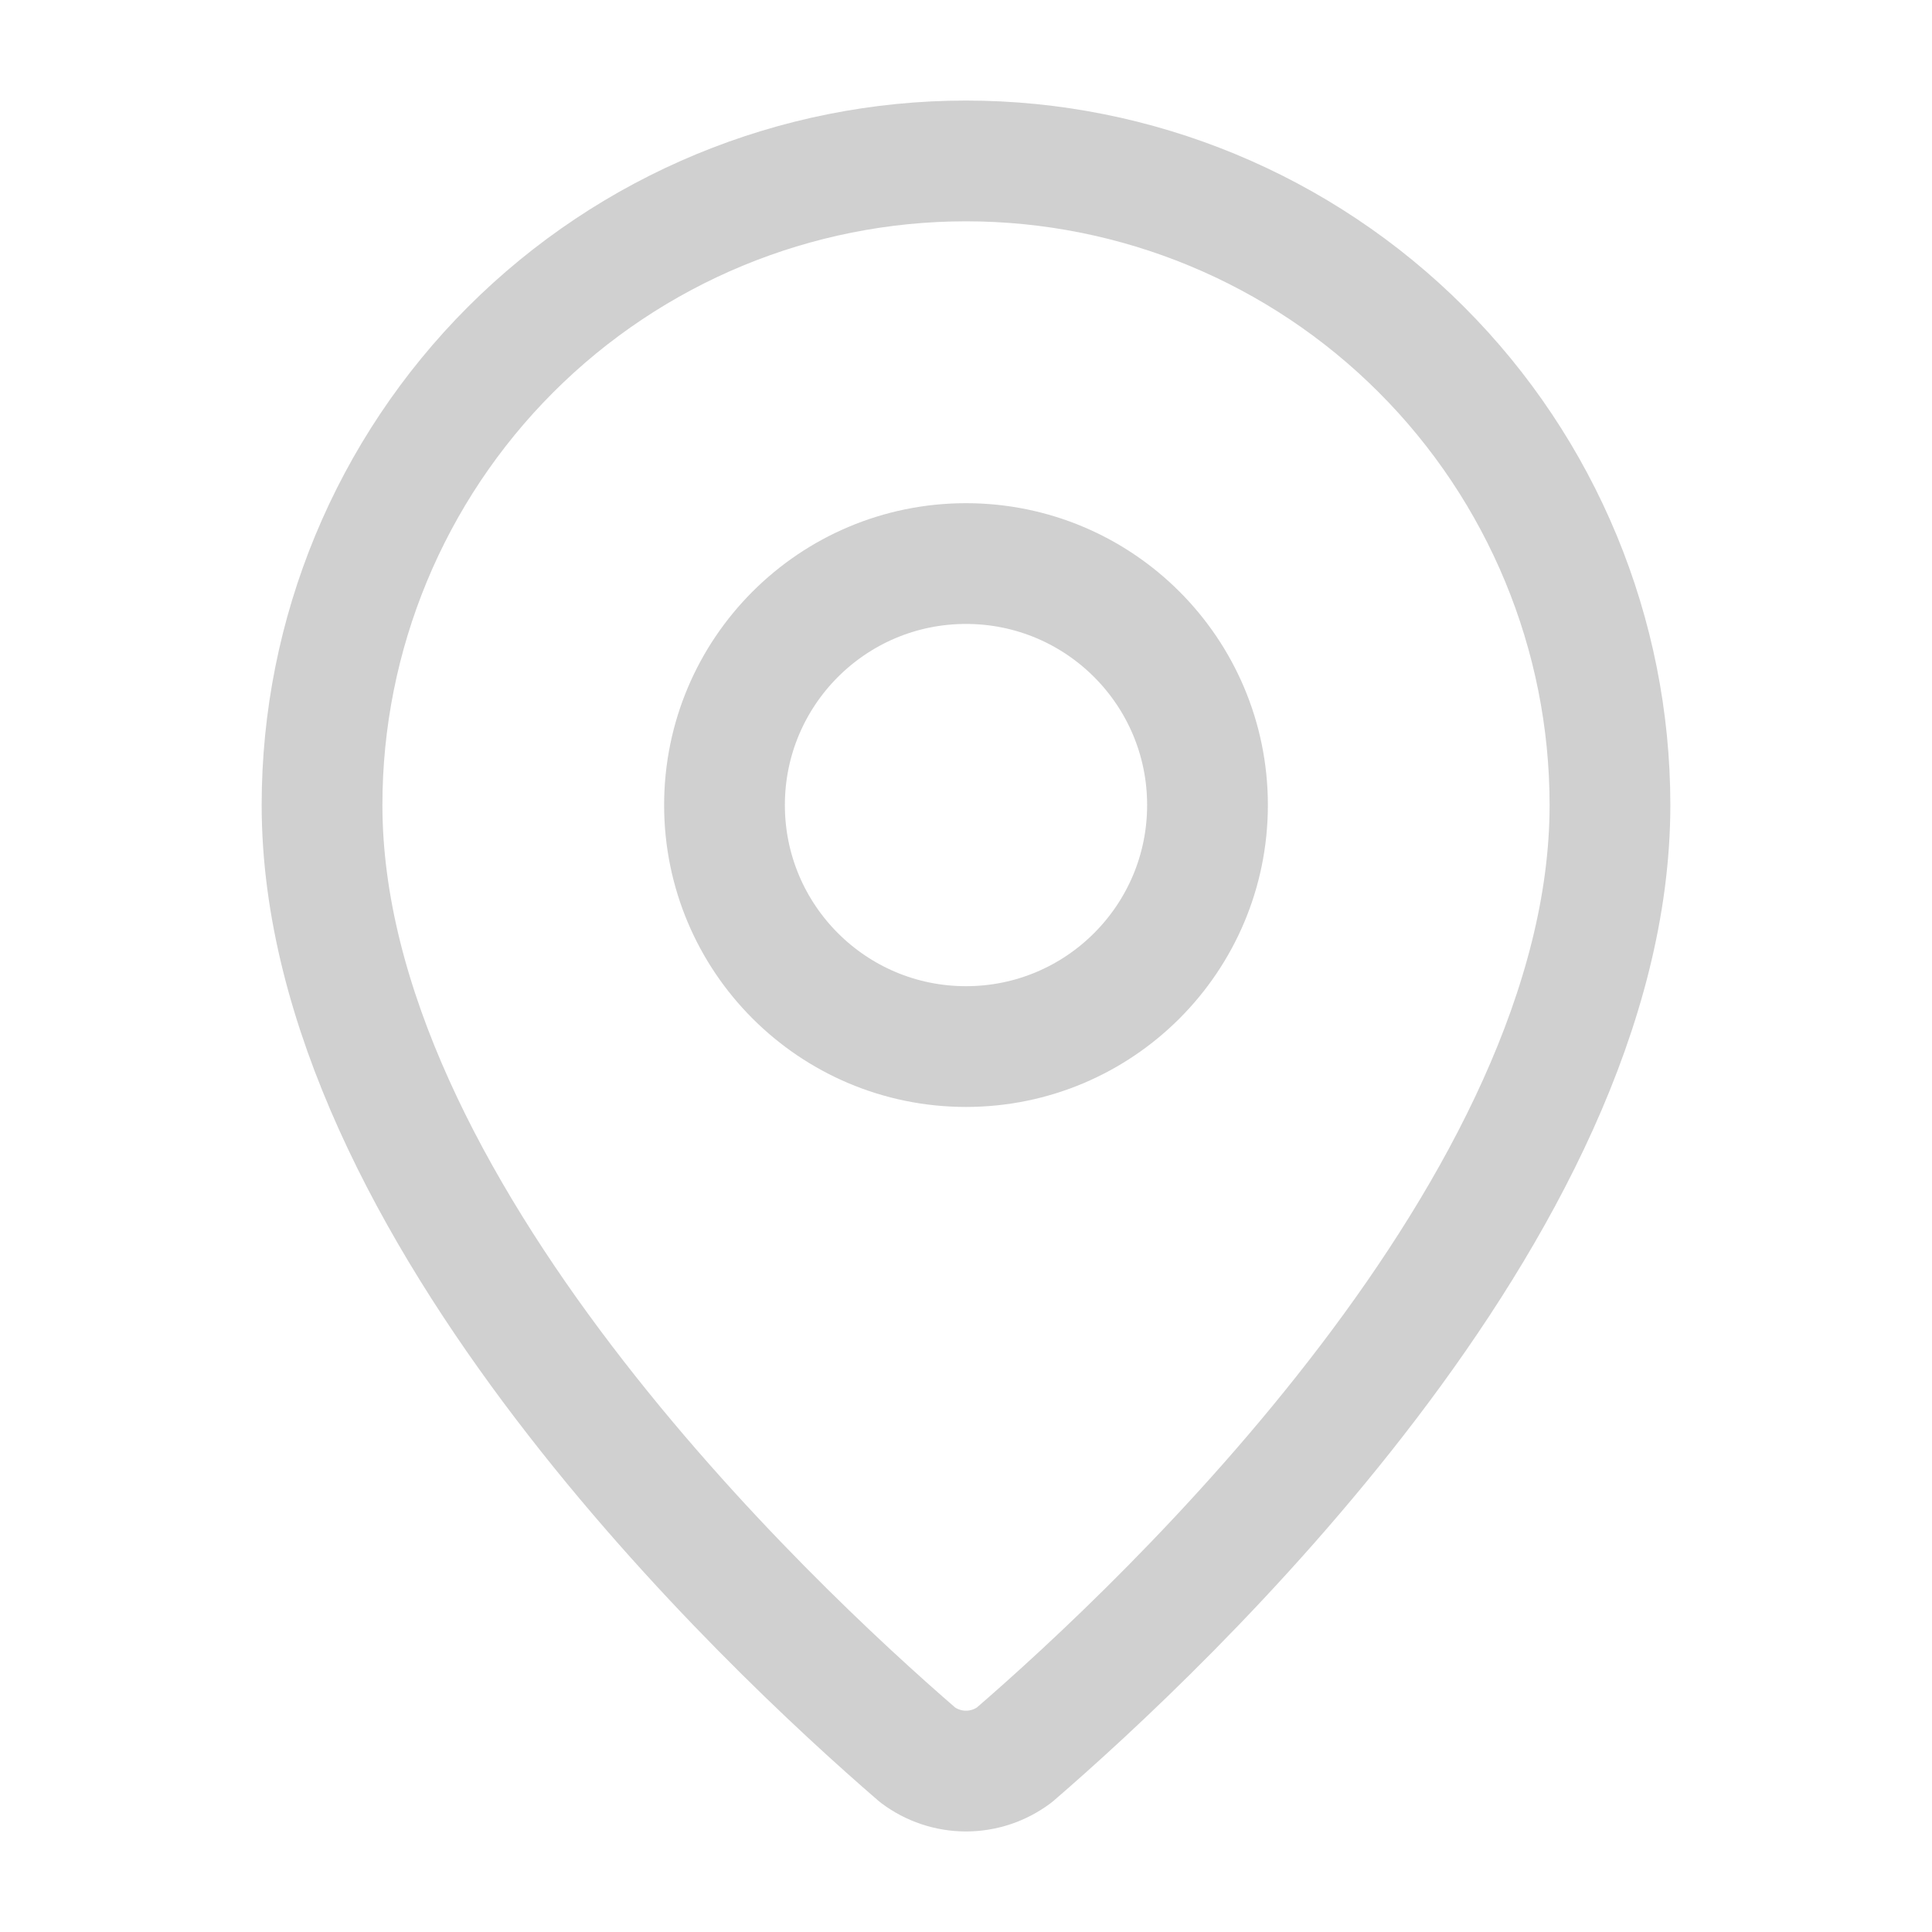
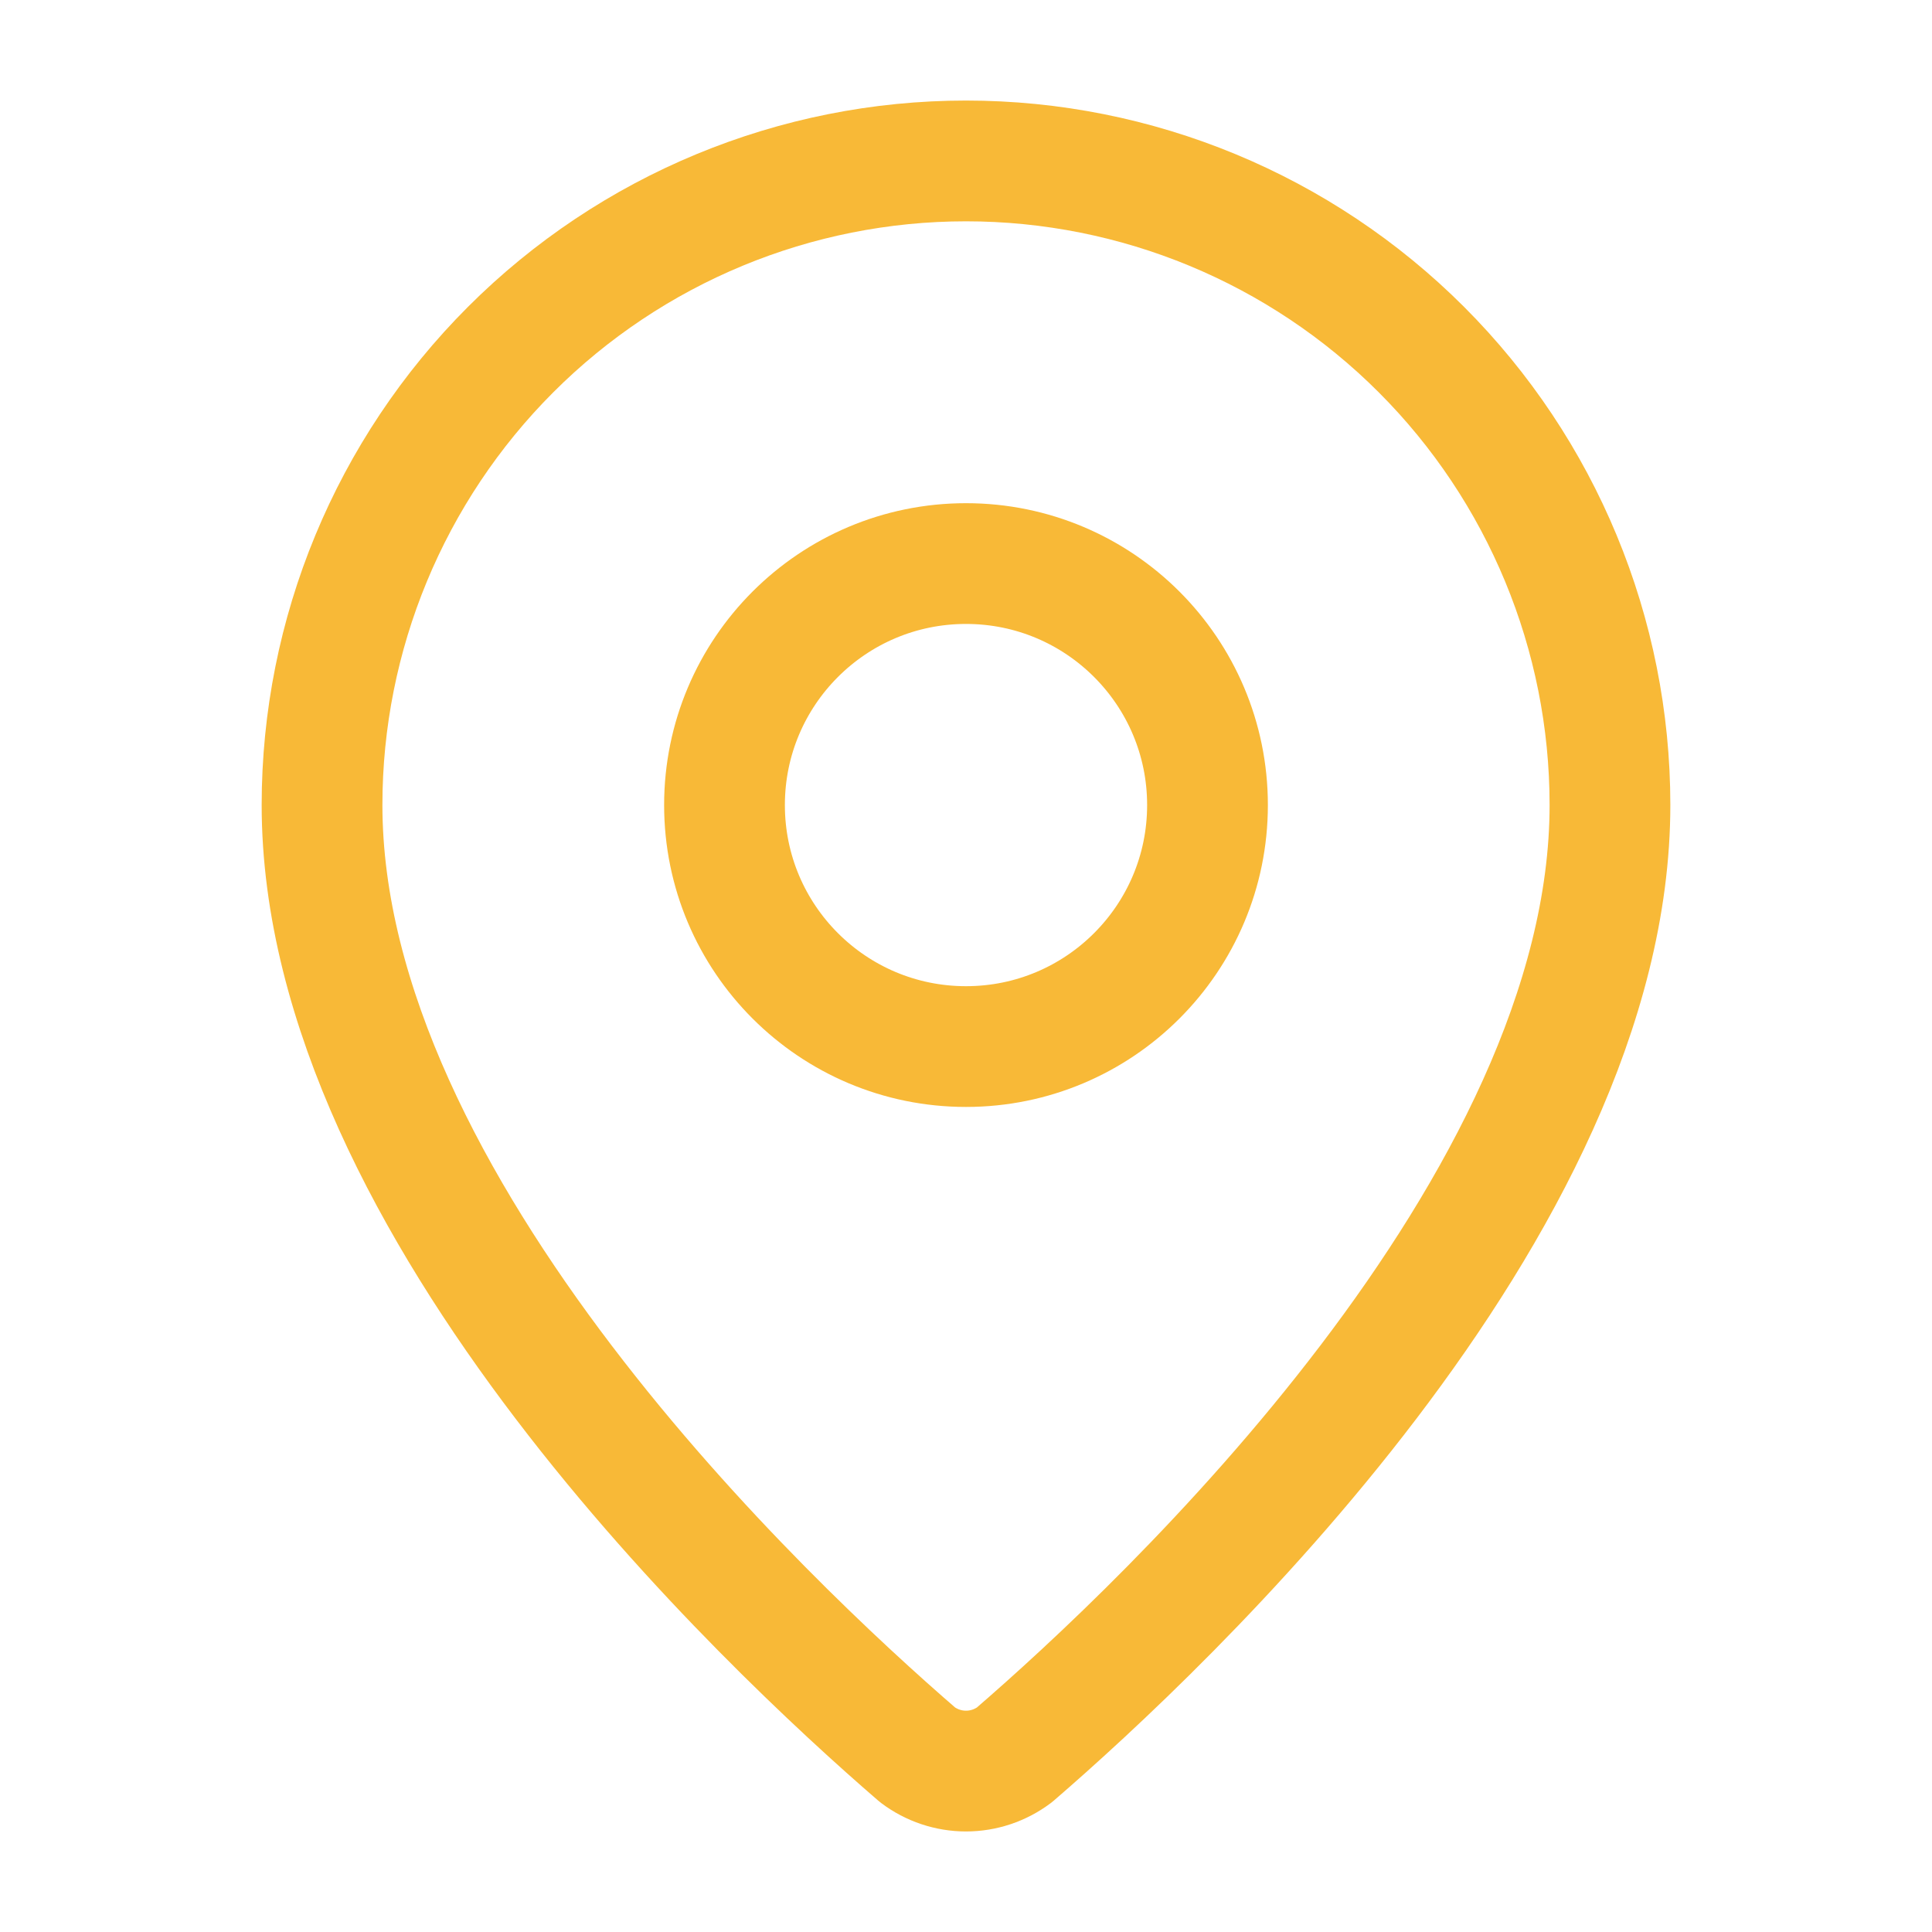
<svg xmlns="http://www.w3.org/2000/svg" viewBox="0 0 24 24" width="24" height="24" fill="none">
  <g transform="translate(3.2505 1.2491) scale(0.999946 1.000089) translate(-0 -0)">
-     <path id="Vector" d="M9.351 20.549C11.211 18.943 16.75 13.743 16.75 8.75C16.75 6.628 15.907 4.593 14.407 3.093C12.907 1.593 10.872 0.75 8.75 0.75C6.628 0.75 4.593 1.593 3.093 3.093C1.593 4.593 0.75 6.628 0.75 8.75C0.75 13.743 6.289 18.943 8.149 20.549C8.322 20.679 8.533 20.75 8.75 20.75C8.967 20.75 9.178 20.679 9.351 20.549Z" stroke="#D0D0D0" stroke-width="1.5" stroke-linecap="round" stroke-linejoin="round" />
+     <path id="Vector" d="M9.351 20.549C11.211 18.943 16.75 13.743 16.75 8.75C16.75 6.628 15.907 4.593 14.407 3.093C12.907 1.593 10.872 0.75 8.75 0.75C6.628 0.75 4.593 1.593 3.093 3.093C1.593 4.593 0.75 6.628 0.75 8.75C0.75 13.743 6.289 18.943 8.149 20.549C8.322 20.679 8.533 20.75 8.75 20.75C8.967 20.75 9.178 20.679 9.351 20.549Z" stroke="#F8B937" stroke-width="1.5" stroke-linecap="round" stroke-linejoin="round" />
  </g>
  <g transform="translate(8.25 6.2508) scale(1 1) translate(-0 -0)">
-     <path id="Vector" d="M3.75 6.75C5.407 6.75 6.75 5.407 6.75 3.75C6.75 2.093 5.407 0.75 3.75 0.75C2.093 0.75 0.75 2.093 0.75 3.75C0.75 5.407 2.093 6.75 3.75 6.75Z" stroke="#D0D0D0" stroke-width="1.5" stroke-linecap="round" stroke-linejoin="round" />
+     <path id="Vector" d="M3.75 6.75C5.407 6.75 6.75 5.407 6.75 3.75C6.75 2.093 5.407 0.75 3.75 0.75C2.093 0.75 0.75 2.093 0.75 3.75C0.75 5.407 2.093 6.75 3.75 6.75Z" stroke="#F8B937" stroke-width="1.5" stroke-linecap="round" stroke-linejoin="round" />
  </g>
</svg>
